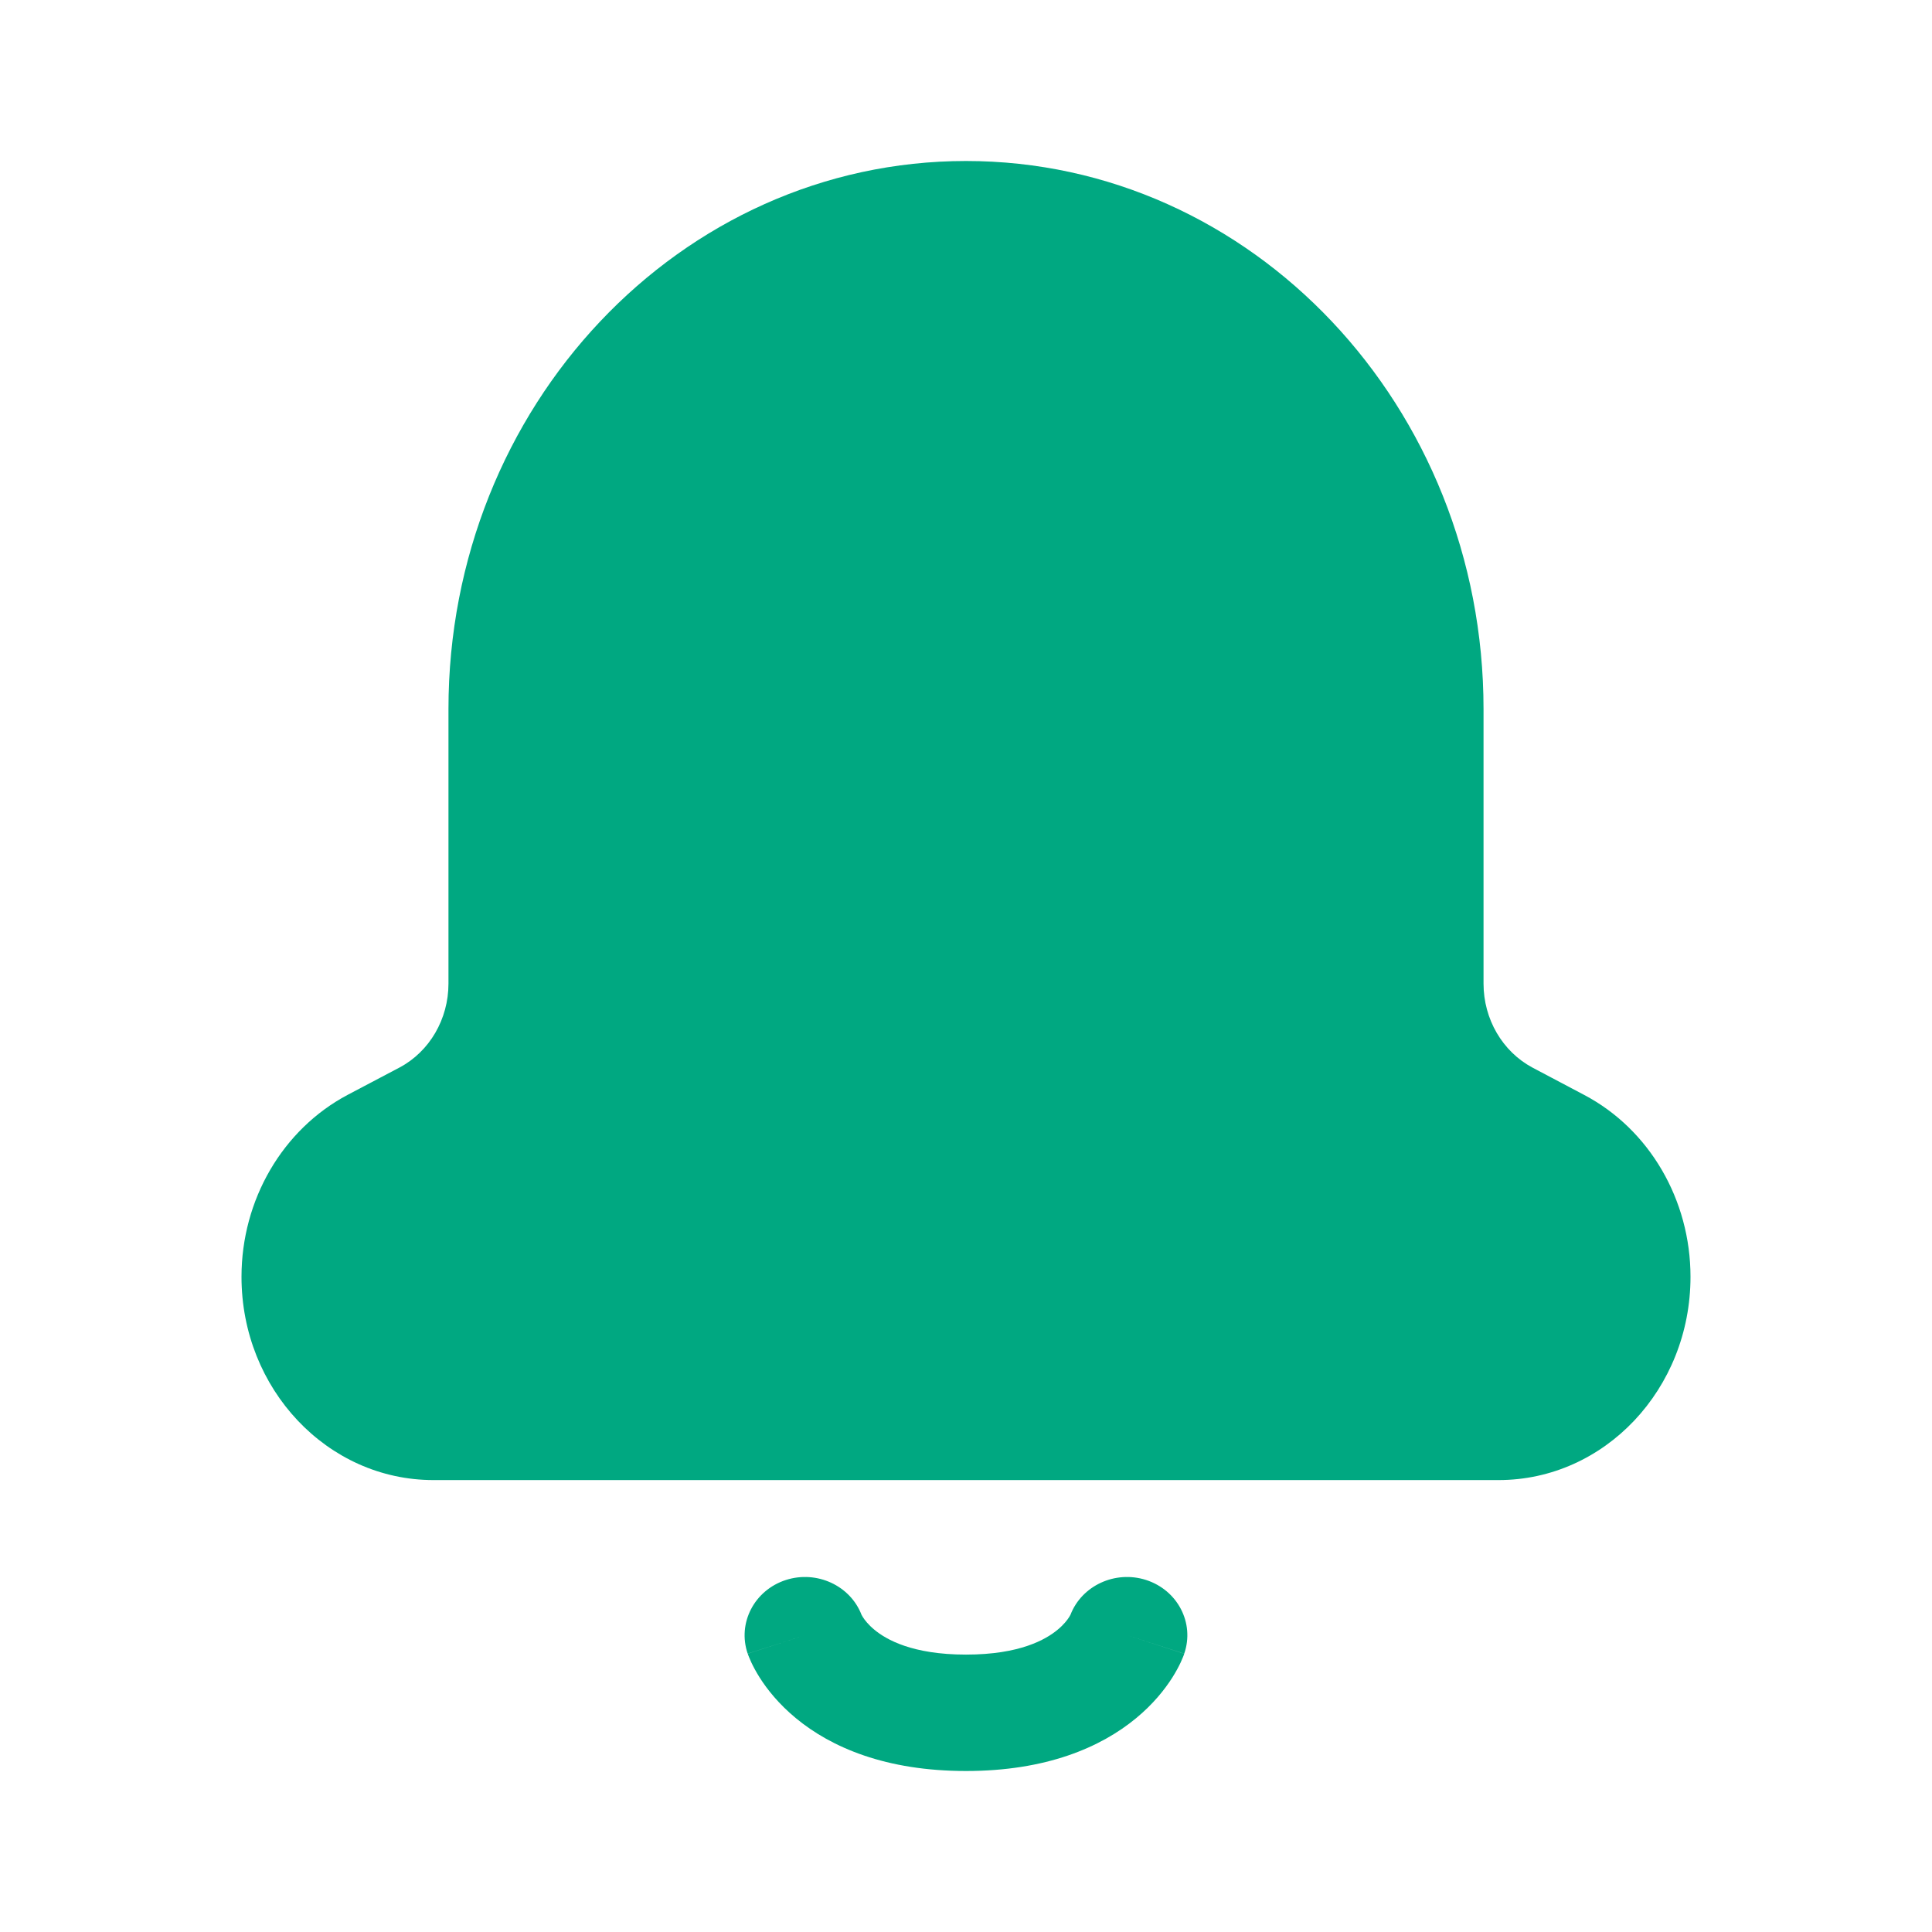
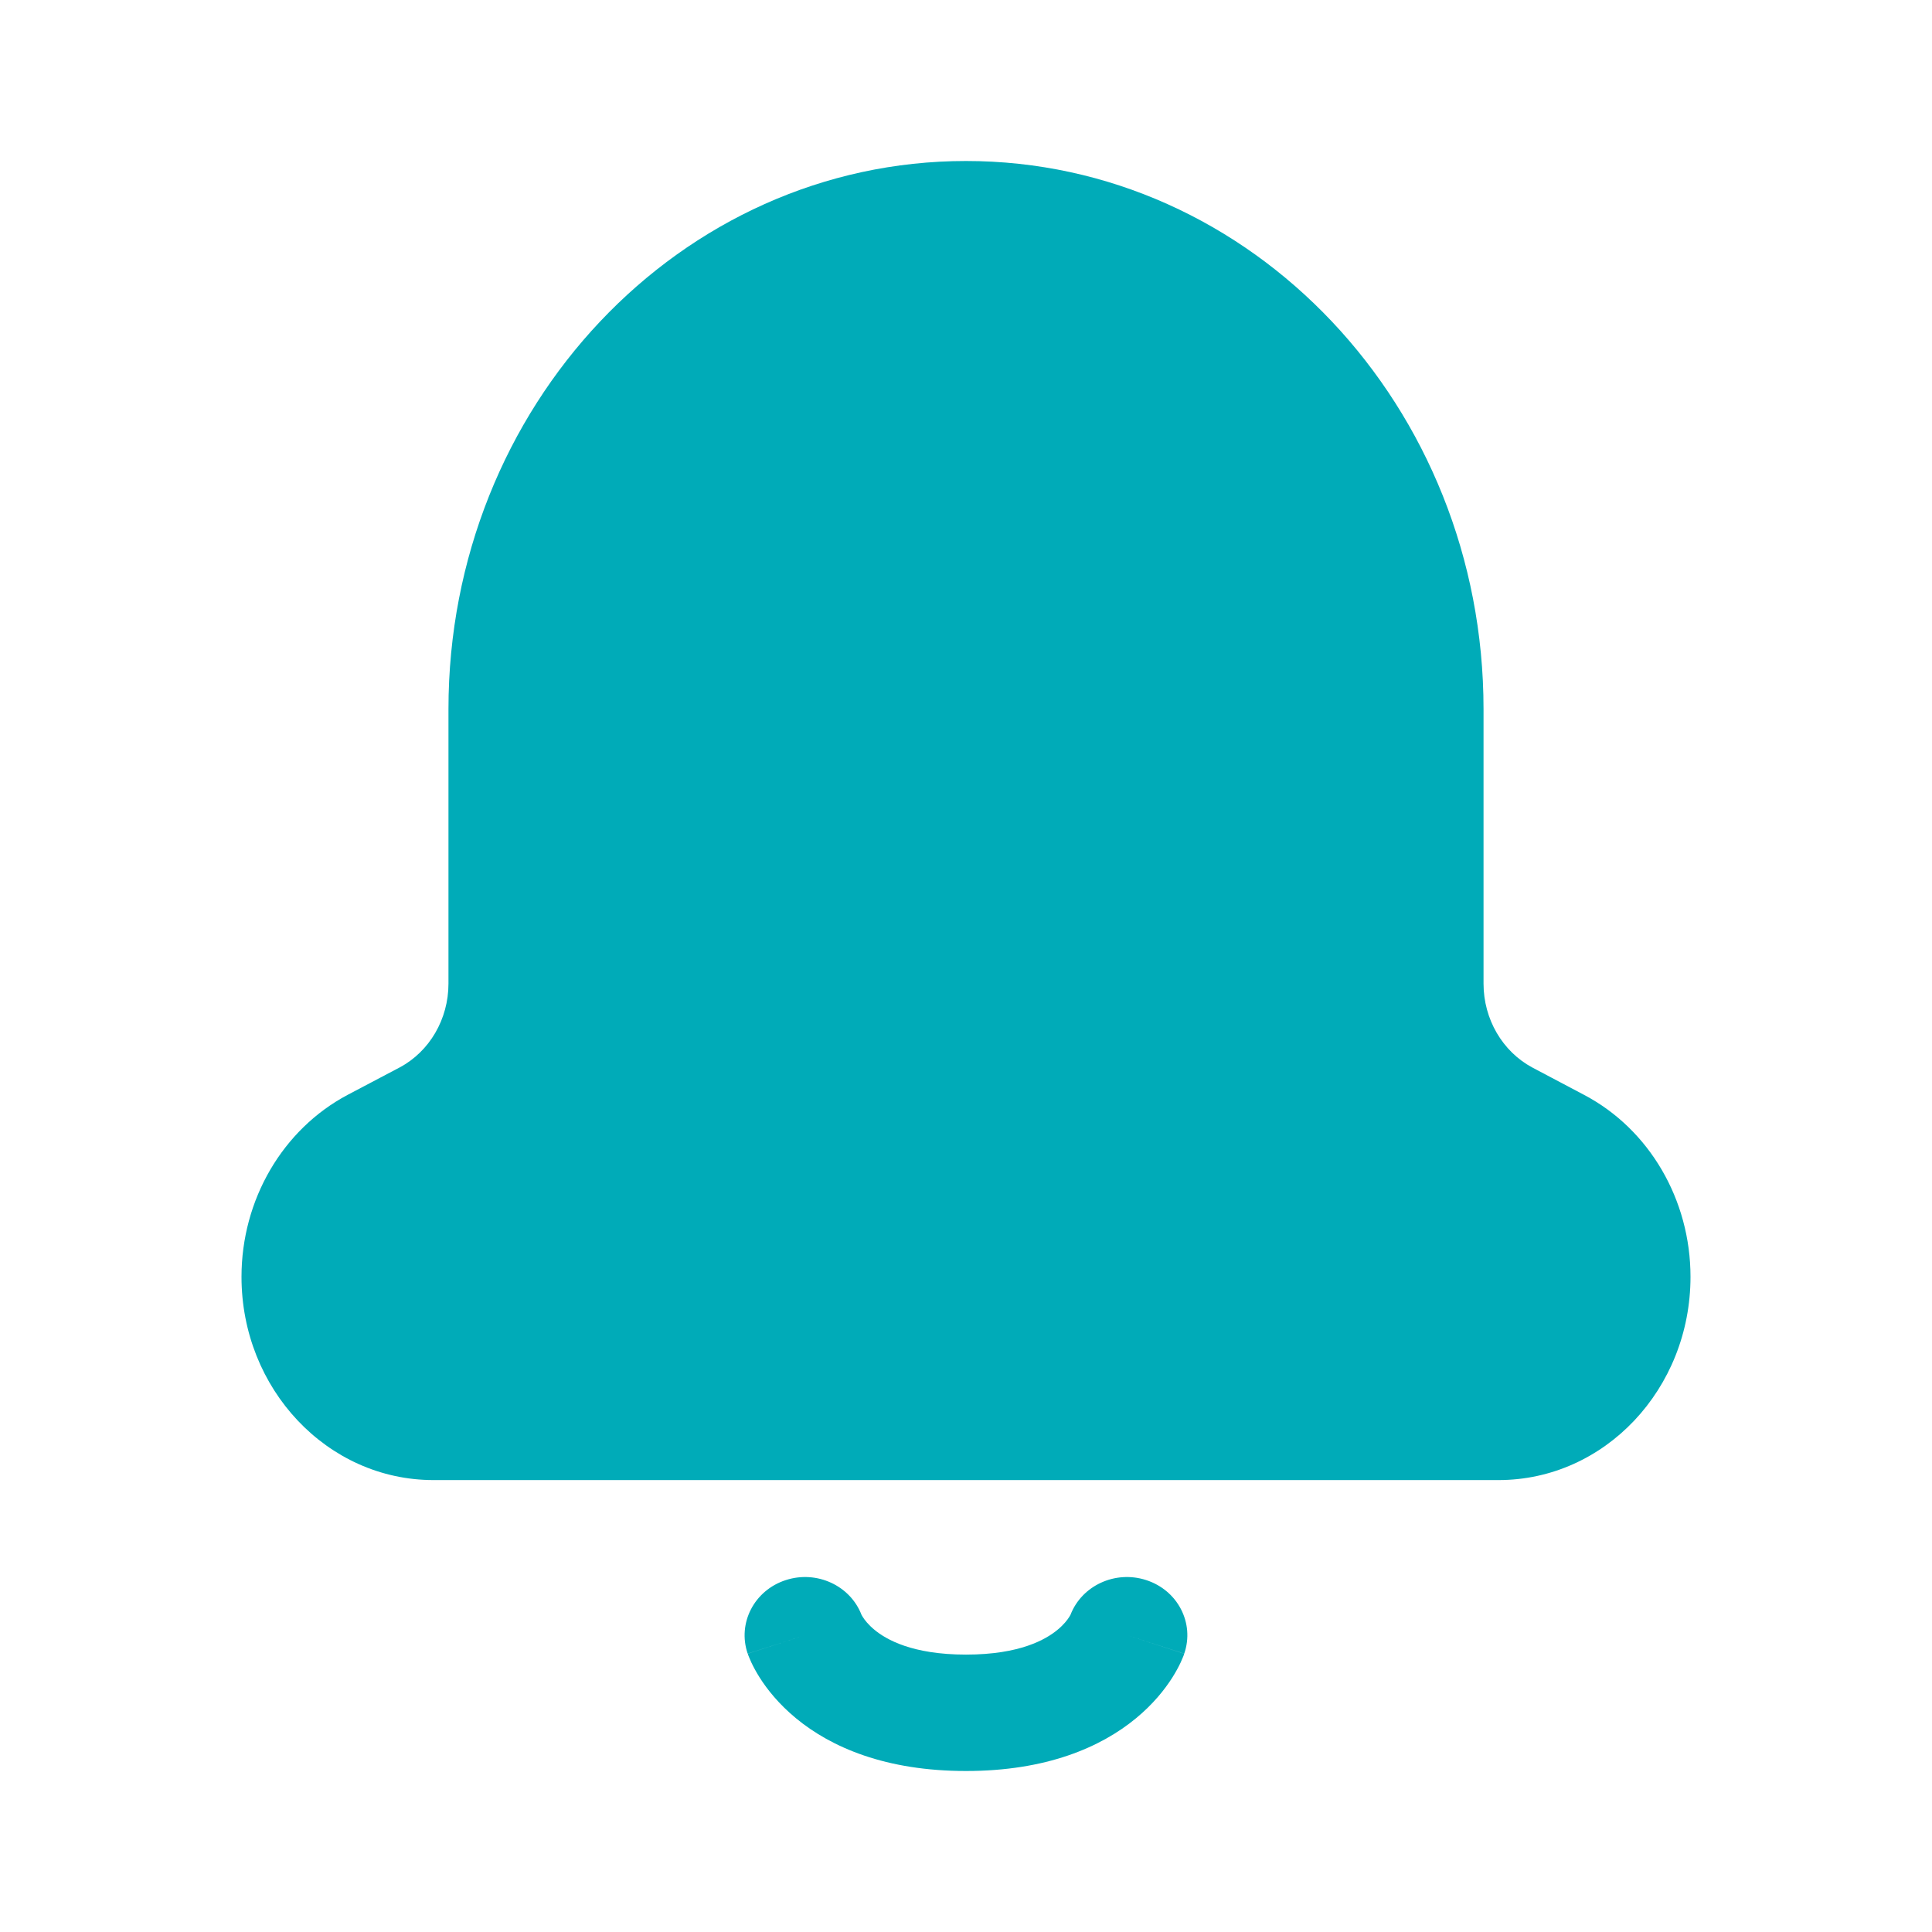
<svg xmlns="http://www.w3.org/2000/svg" width="24" height="24" viewBox="0 0 24 24" fill="none">
-   <path fill-rule="evenodd" clip-rule="evenodd" d="M18.429 8.809C18.429 5.049 15.55 2 12 2C8.45 2 5.571 5.049 5.571 8.809V12.219C5.571 12.66 5.336 13.062 4.965 13.26L4.318 13.601C3.51 14.03 3 14.905 3 15.861C3 17.255 4.067 18.386 5.384 18.386H18.616C19.933 18.386 21 17.255 21 15.861C21 14.905 20.49 14.03 19.682 13.603L19.035 13.261C18.664 13.062 18.429 12.66 18.429 12.219V8.809Z" fill="#00A881" />
-   <path d="M9.763 19.627C10.147 19.504 10.562 19.697 10.702 20.059C10.705 20.064 10.71 20.074 10.718 20.087C10.74 20.122 10.785 20.182 10.863 20.246C11.007 20.365 11.329 20.554 12 20.554C12.671 20.554 12.993 20.365 13.137 20.246C13.215 20.182 13.26 20.122 13.282 20.087C13.29 20.074 13.295 20.064 13.298 20.059C13.438 19.697 13.853 19.504 14.237 19.627C14.63 19.754 14.842 20.163 14.711 20.542L14 20.313C14.711 20.542 14.711 20.543 14.711 20.543L14.711 20.544L14.71 20.546L14.708 20.551L14.705 20.561C14.702 20.568 14.699 20.577 14.695 20.586C14.687 20.605 14.678 20.627 14.666 20.653C14.642 20.704 14.608 20.768 14.562 20.841C14.469 20.987 14.326 21.168 14.113 21.344C13.674 21.707 12.996 22 12 22C11.004 22 10.326 21.707 9.887 21.344C9.674 21.168 9.531 20.987 9.438 20.841C9.392 20.768 9.358 20.704 9.334 20.653C9.322 20.627 9.313 20.605 9.305 20.586C9.301 20.577 9.298 20.568 9.295 20.561L9.292 20.551L9.29 20.546L9.289 20.544L9.289 20.543C9.289 20.543 9.288 20.542 10 20.313L9.288 20.542C9.158 20.163 9.37 19.754 9.763 19.627Z" fill="#00A881" />
+   <path fill-rule="evenodd" clip-rule="evenodd" d="M18.429 8.809C18.429 5.049 15.55 2 12 2C8.45 2 5.571 5.049 5.571 8.809V12.219C5.571 12.66 5.336 13.062 4.965 13.26L4.318 13.601C3.51 14.03 3 14.905 3 15.861C3 17.255 4.067 18.386 5.384 18.386H18.616C19.933 18.386 21 17.255 21 15.861C21 14.905 20.49 14.03 19.682 13.603L19.035 13.261C18.664 13.062 18.429 12.66 18.429 12.219V8.809Z" fill="#00ABB8" />
+   <path d="M9.763 19.628C10.147 19.504 10.562 19.697 10.702 20.06C10.705 20.064 10.71 20.074 10.718 20.087C10.74 20.122 10.785 20.182 10.863 20.246C11.007 20.365 11.329 20.554 12 20.554C12.671 20.554 12.993 20.365 13.137 20.246C13.215 20.182 13.26 20.122 13.282 20.087C13.29 20.074 13.295 20.064 13.298 20.06C13.438 19.697 13.853 19.504 14.237 19.628C14.63 19.754 14.842 20.163 14.711 20.542L14 20.313C14.711 20.542 14.711 20.543 14.711 20.543L14.71 20.546L14.708 20.551L14.705 20.561C14.702 20.568 14.699 20.577 14.695 20.586C14.687 20.605 14.678 20.627 14.666 20.653C14.642 20.704 14.608 20.768 14.562 20.841C14.469 20.987 14.326 21.168 14.113 21.344C13.674 21.707 12.996 22 12 22C11.004 22 10.326 21.707 9.887 21.344C9.674 21.168 9.531 20.987 9.438 20.841C9.392 20.768 9.358 20.704 9.334 20.653C9.322 20.627 9.313 20.605 9.305 20.586C9.301 20.577 9.298 20.568 9.295 20.561L9.292 20.551L9.29 20.546L9.289 20.544L9.289 20.543C9.289 20.543 9.288 20.542 10 20.313L9.288 20.542C9.158 20.163 9.37 19.754 9.763 19.628Z" fill="#00ABB8" />
</svg>
